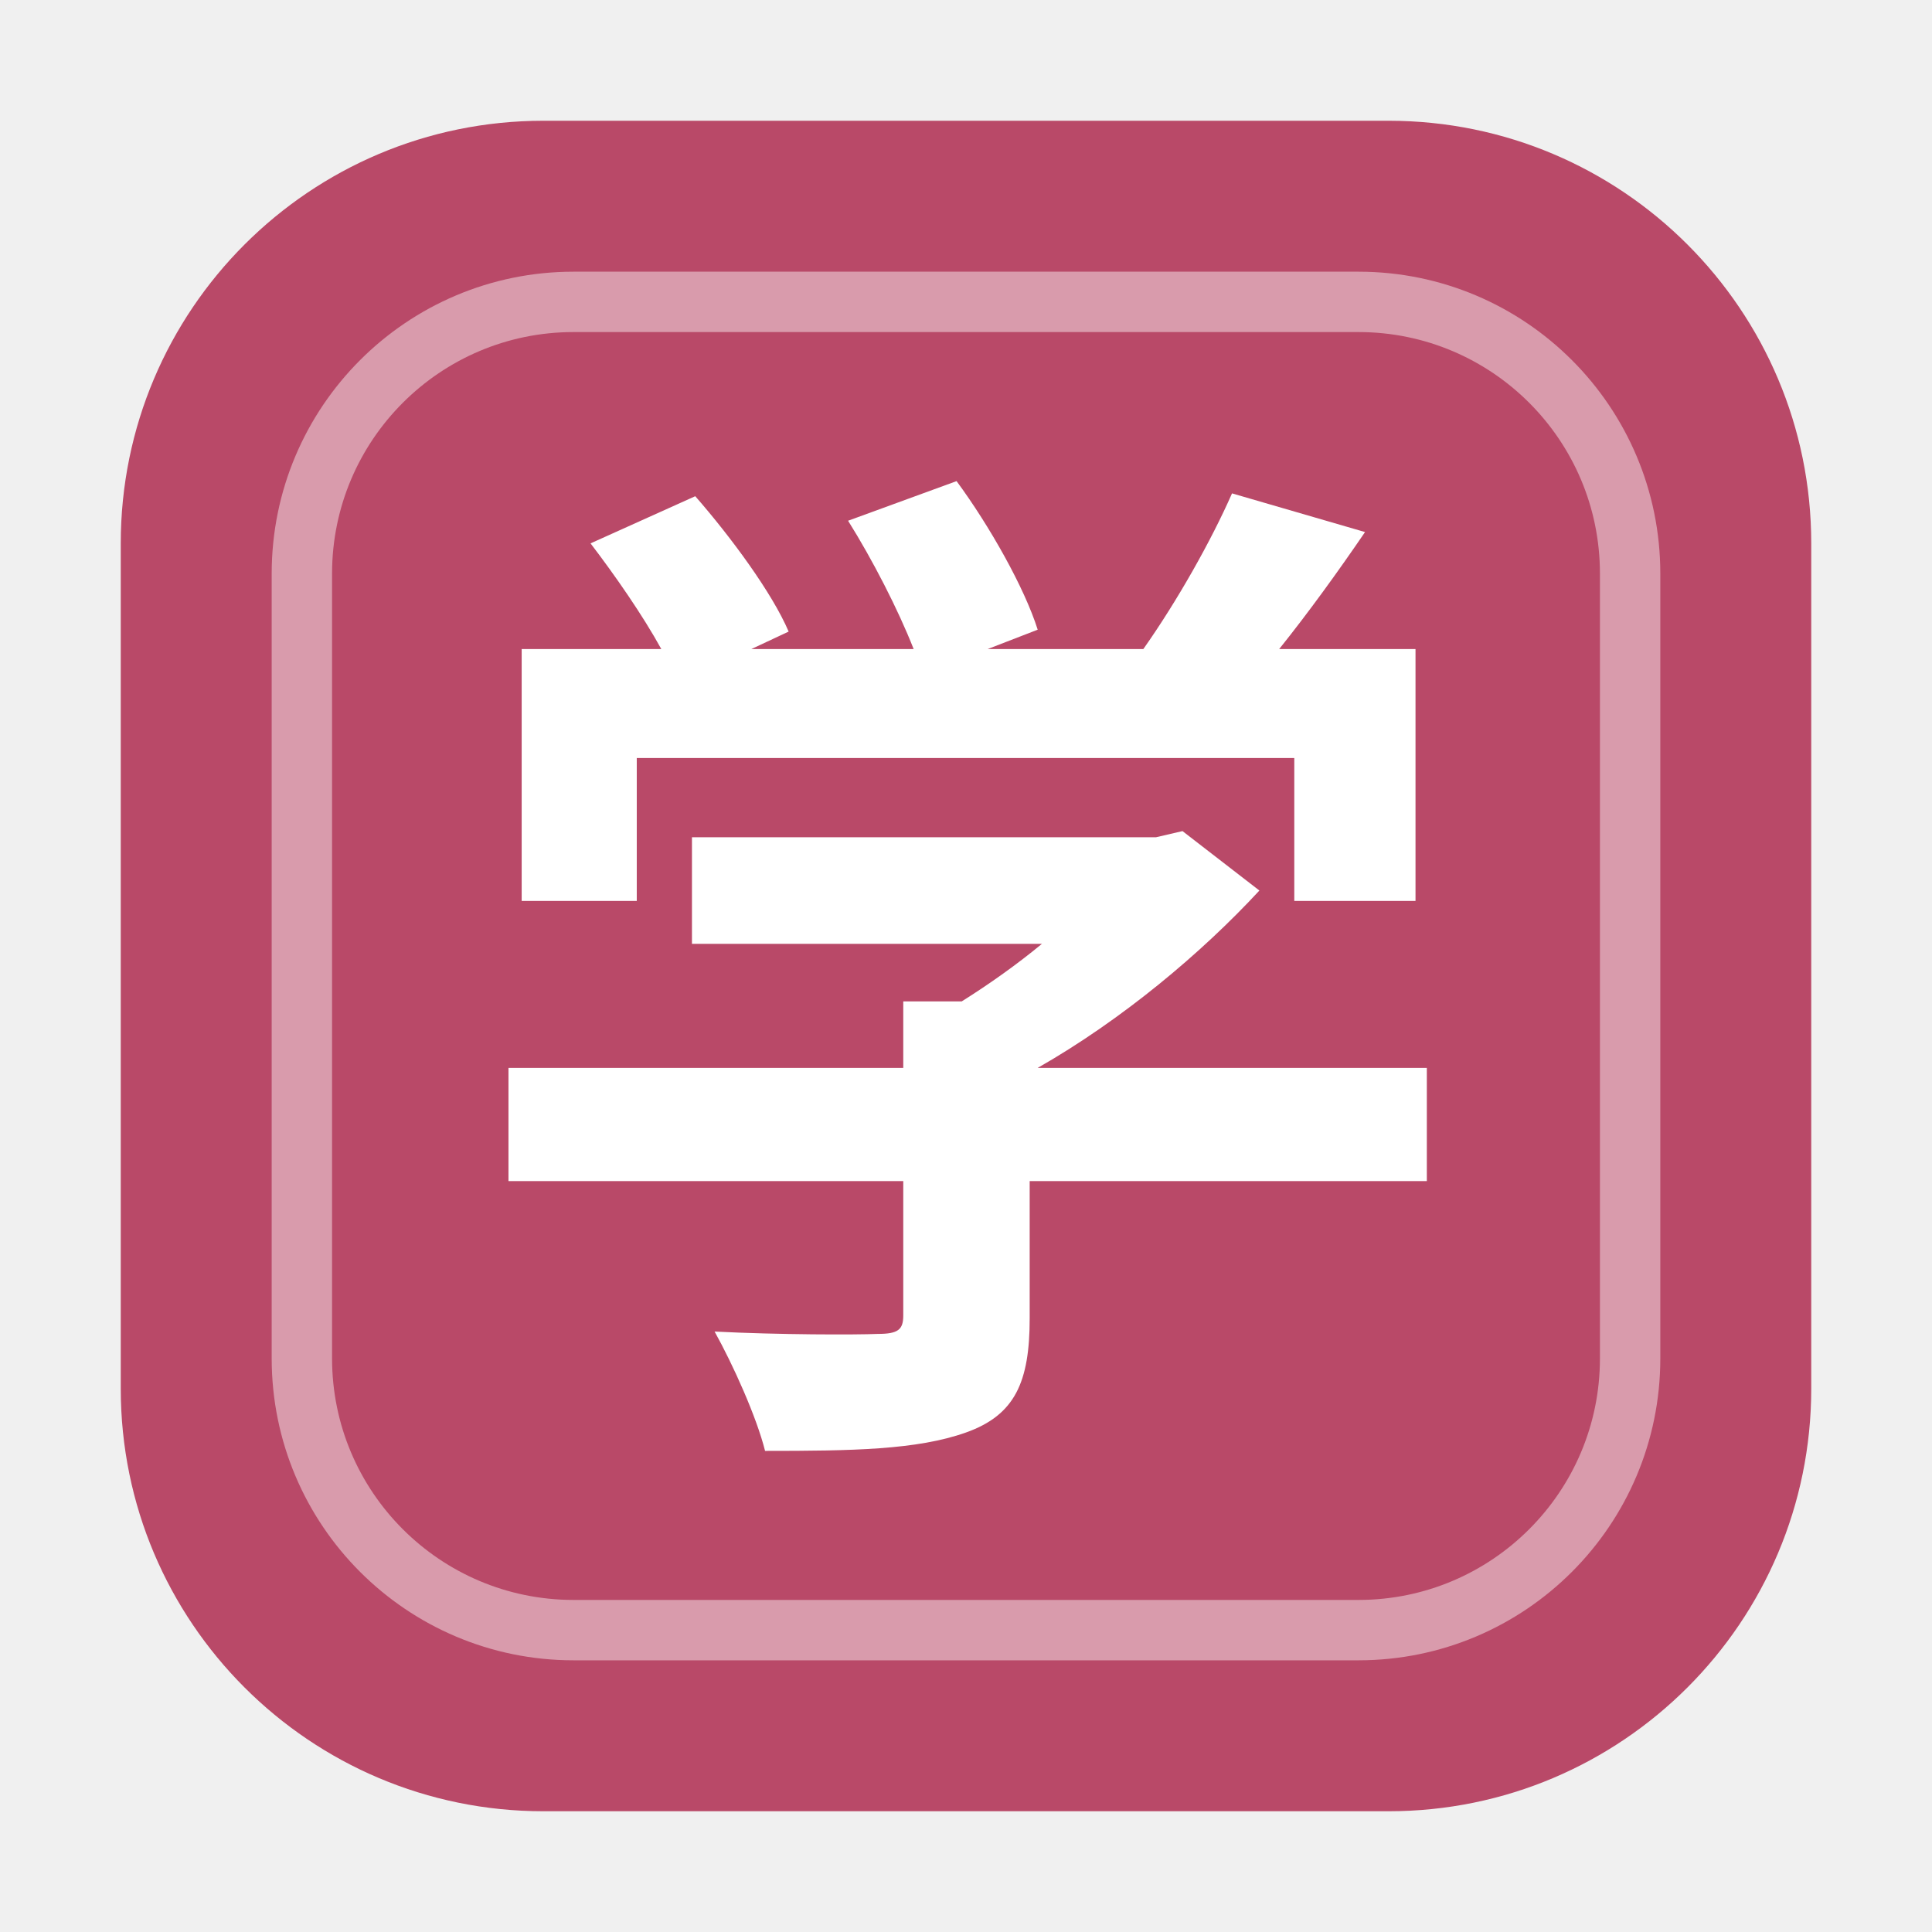
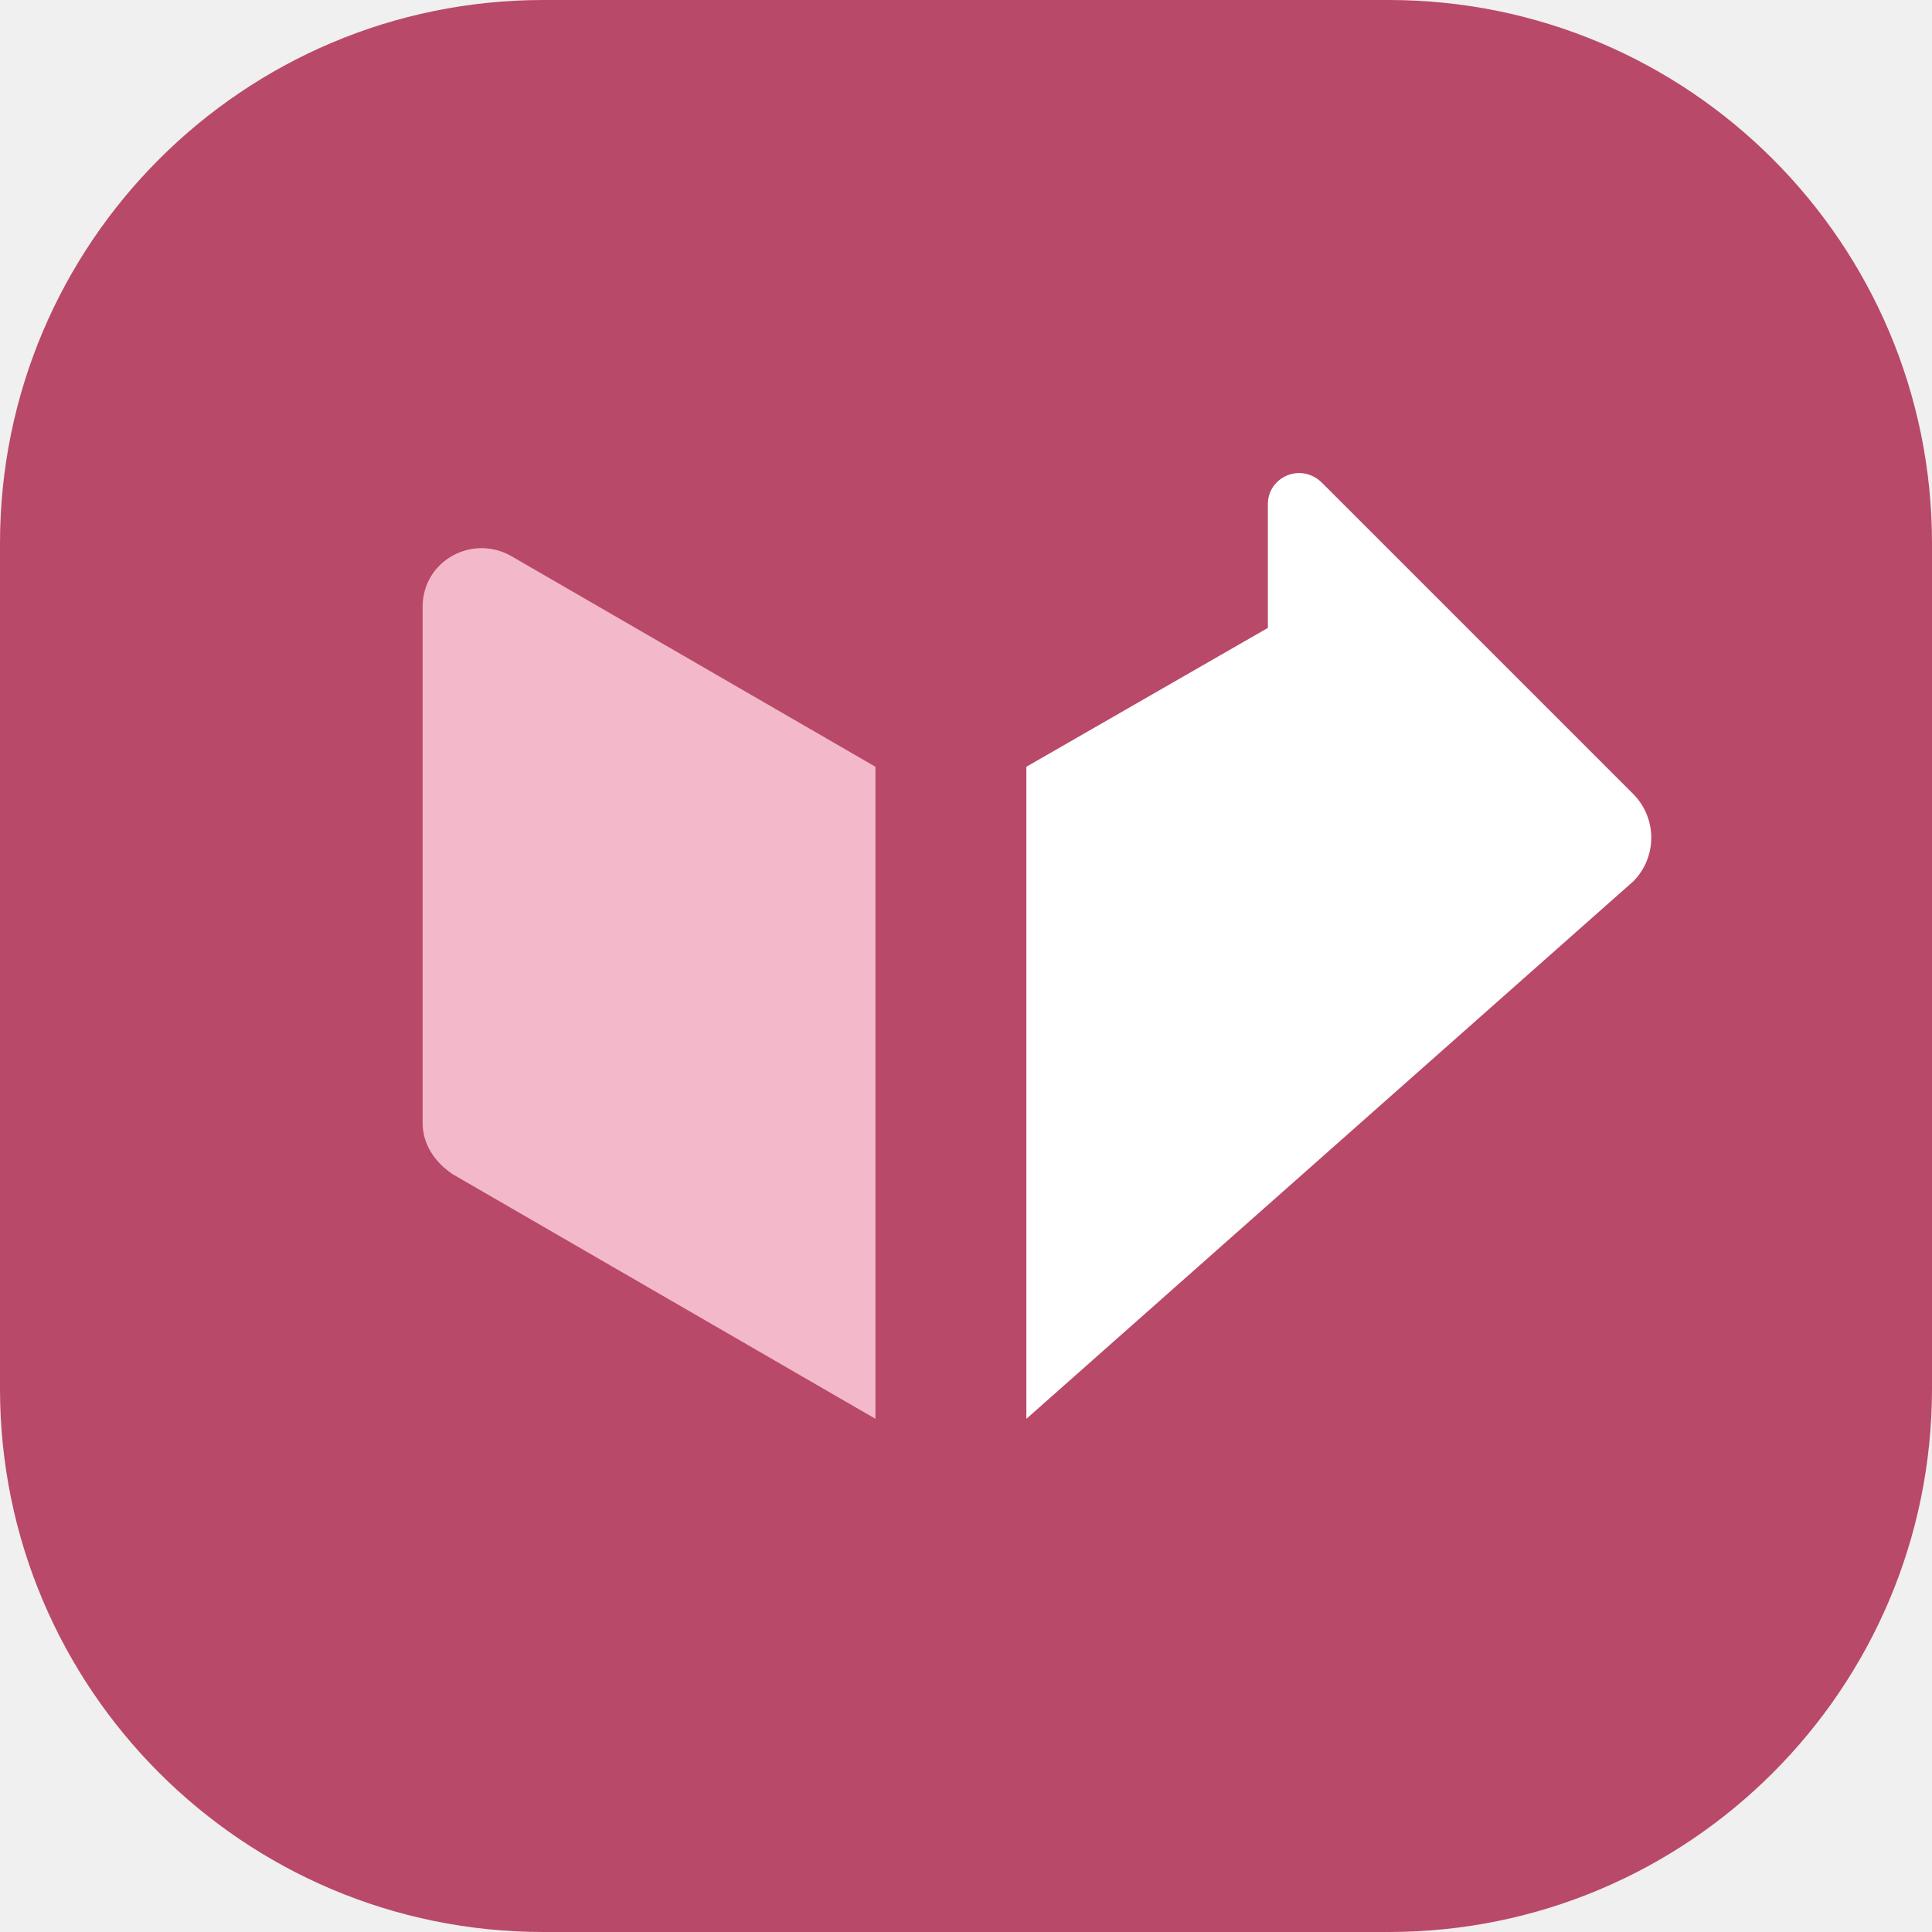
- <svg xmlns="http://www.w3.org/2000/svg" viewBox="0 0 64 64">
-   <rect x="4" y="4" width="56" height="56" rx="14" fill="#b94968" />
-   <rect x="10" y="10" width="44" height="44" rx="9" fill="none" stroke="#ffffff" stroke-opacity="0.45" stroke-width="2" />
-   <text x="32" y="45" font-family="Noto Serif JP, Hiragino Mincho ProN, Yu Mincho, serif" font-size="34" font-weight="700" fill="#ffffff" text-anchor="middle">学</text>
+ <svg xmlns="http://www.w3.org/2000/svg" viewBox="0 0 64 64" fill="none">
+   <rect width="64" height="64" rx="18" fill="#B94968" />
+   <path d="M14 20.1C14 18.6 15.6 17.7 16.9 18.4L29 25.4V47L15 38.9C14.4 38.5 14 37.9 14 37.2V20.1Z" fill="#F3B9CA" />
+   <path d="M34 25.4L42 20.8V16.7C42 15.8 43.1 15.3 43.8 16L54.1 26.3C54.9 27.1 54.9 28.4 54.1 29.2L34 47V25.4Z" fill="white" />
</svg>
